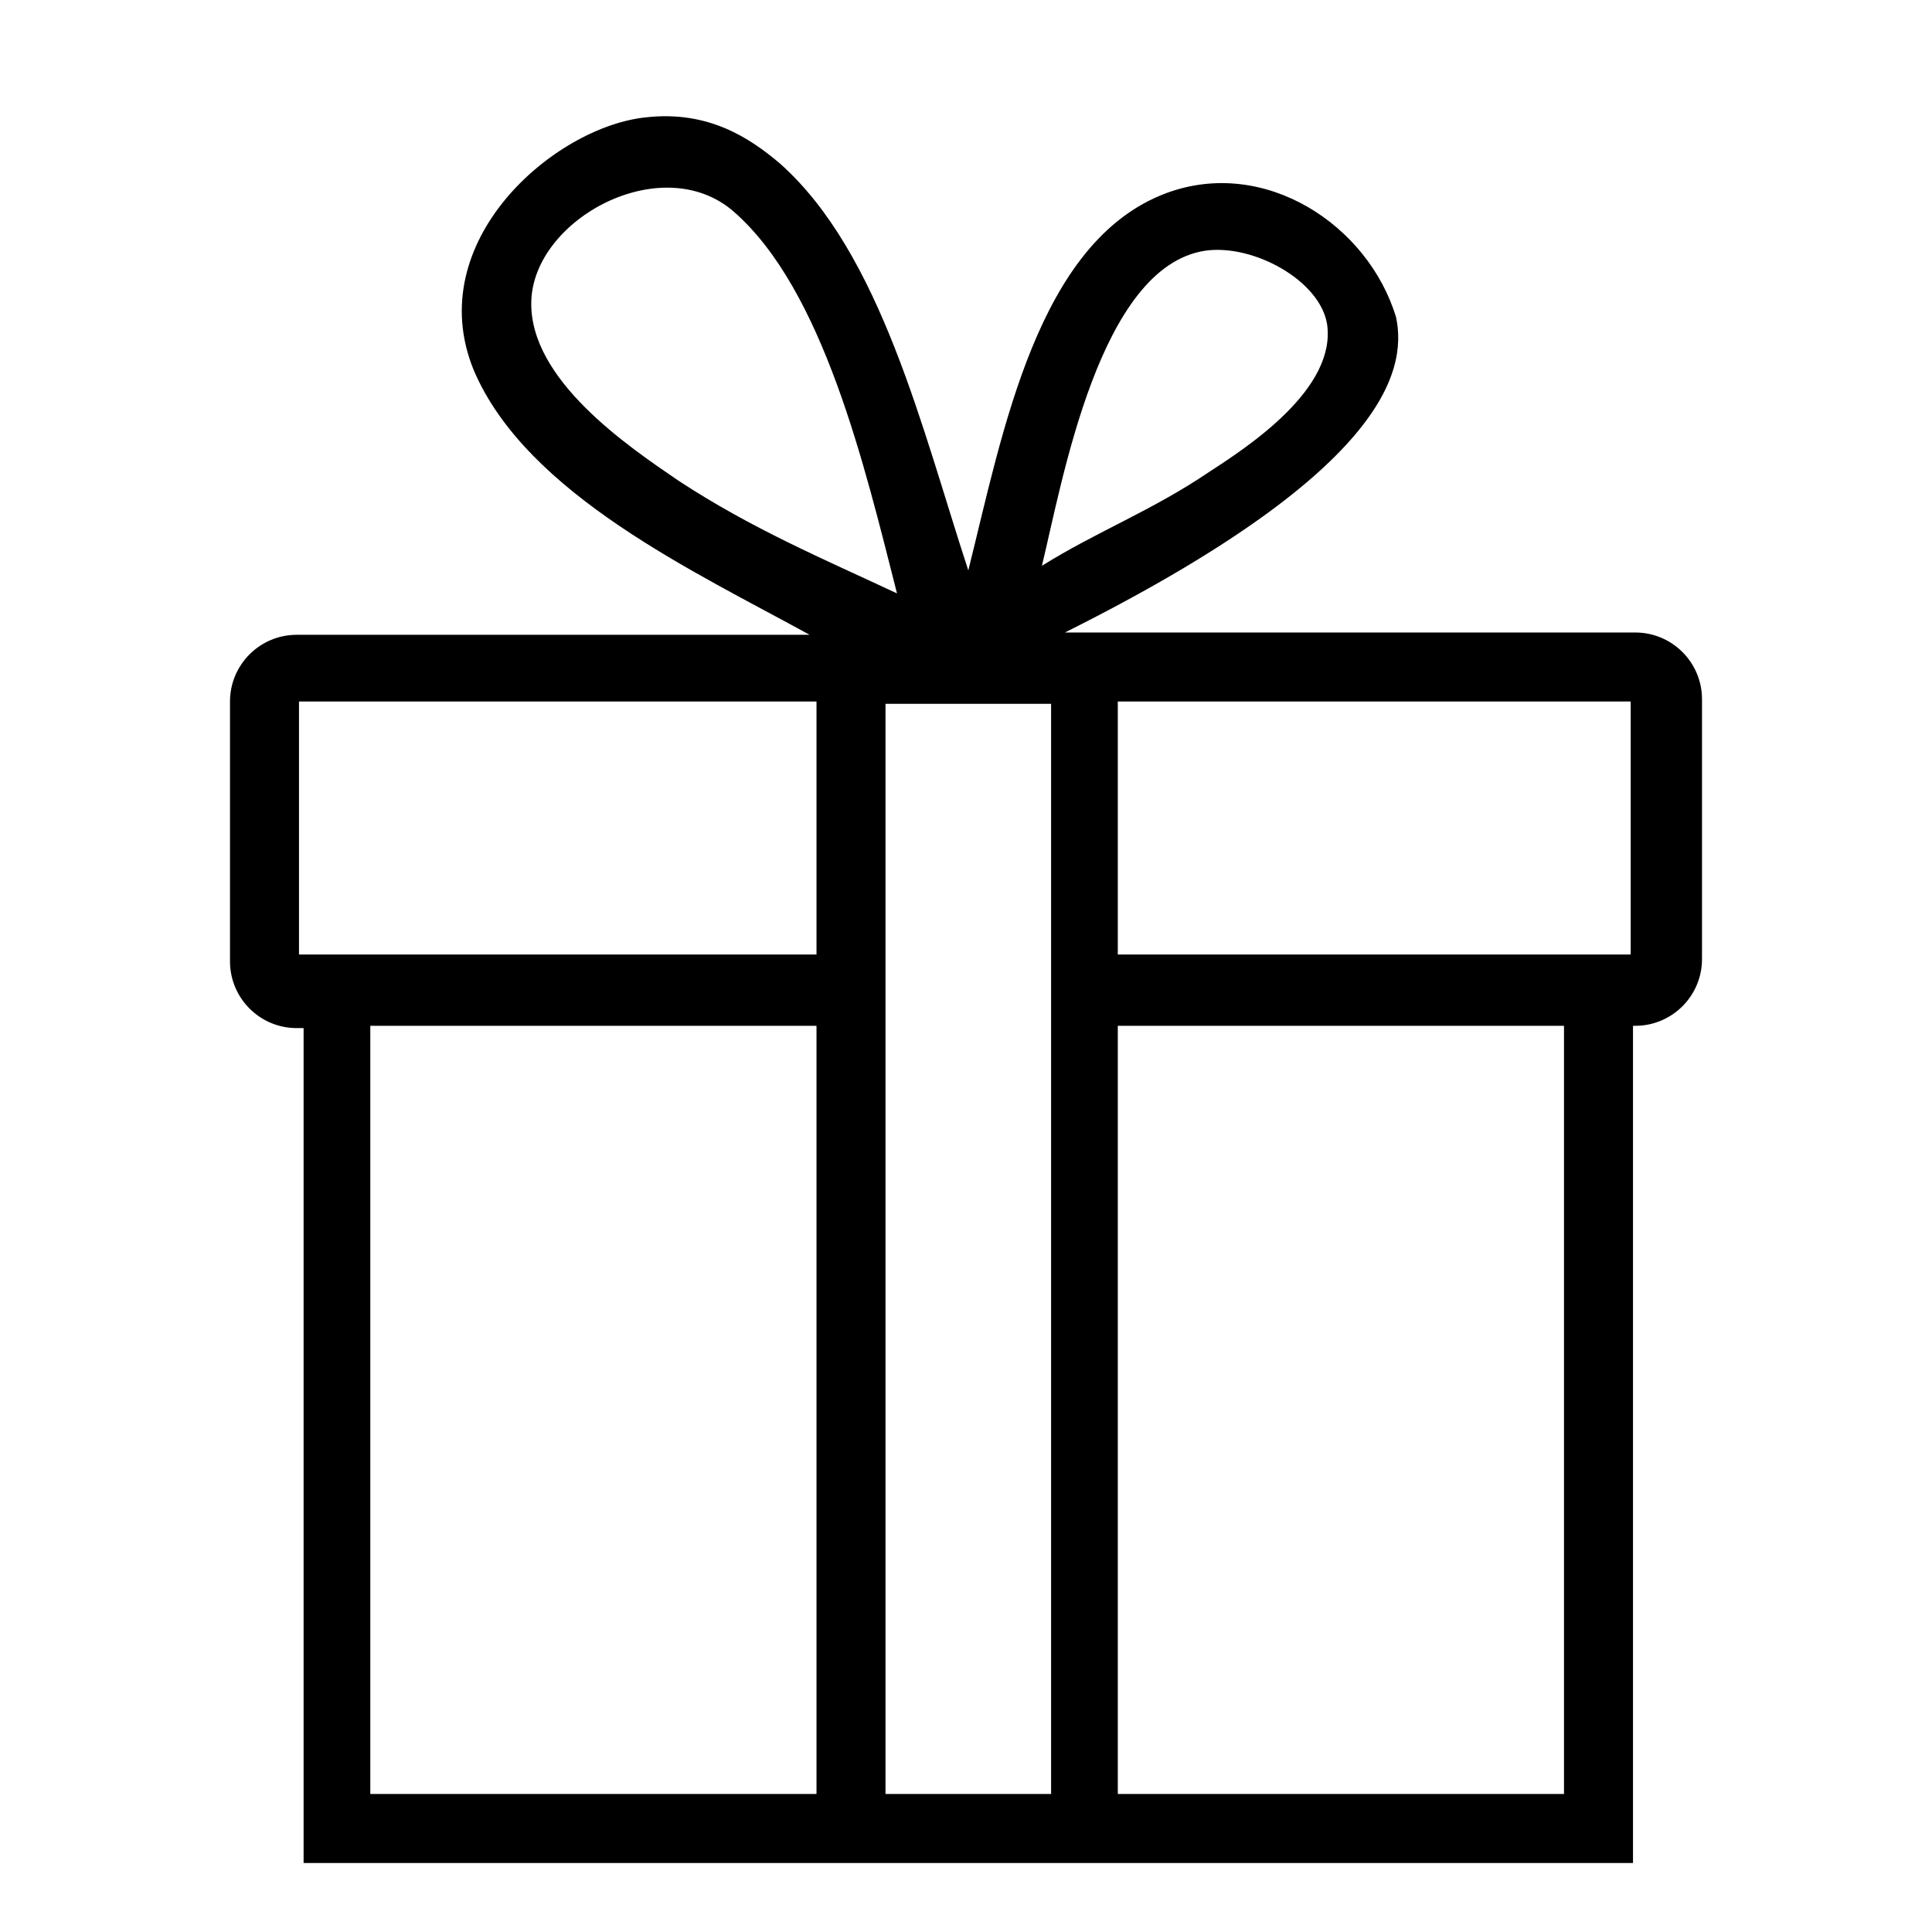
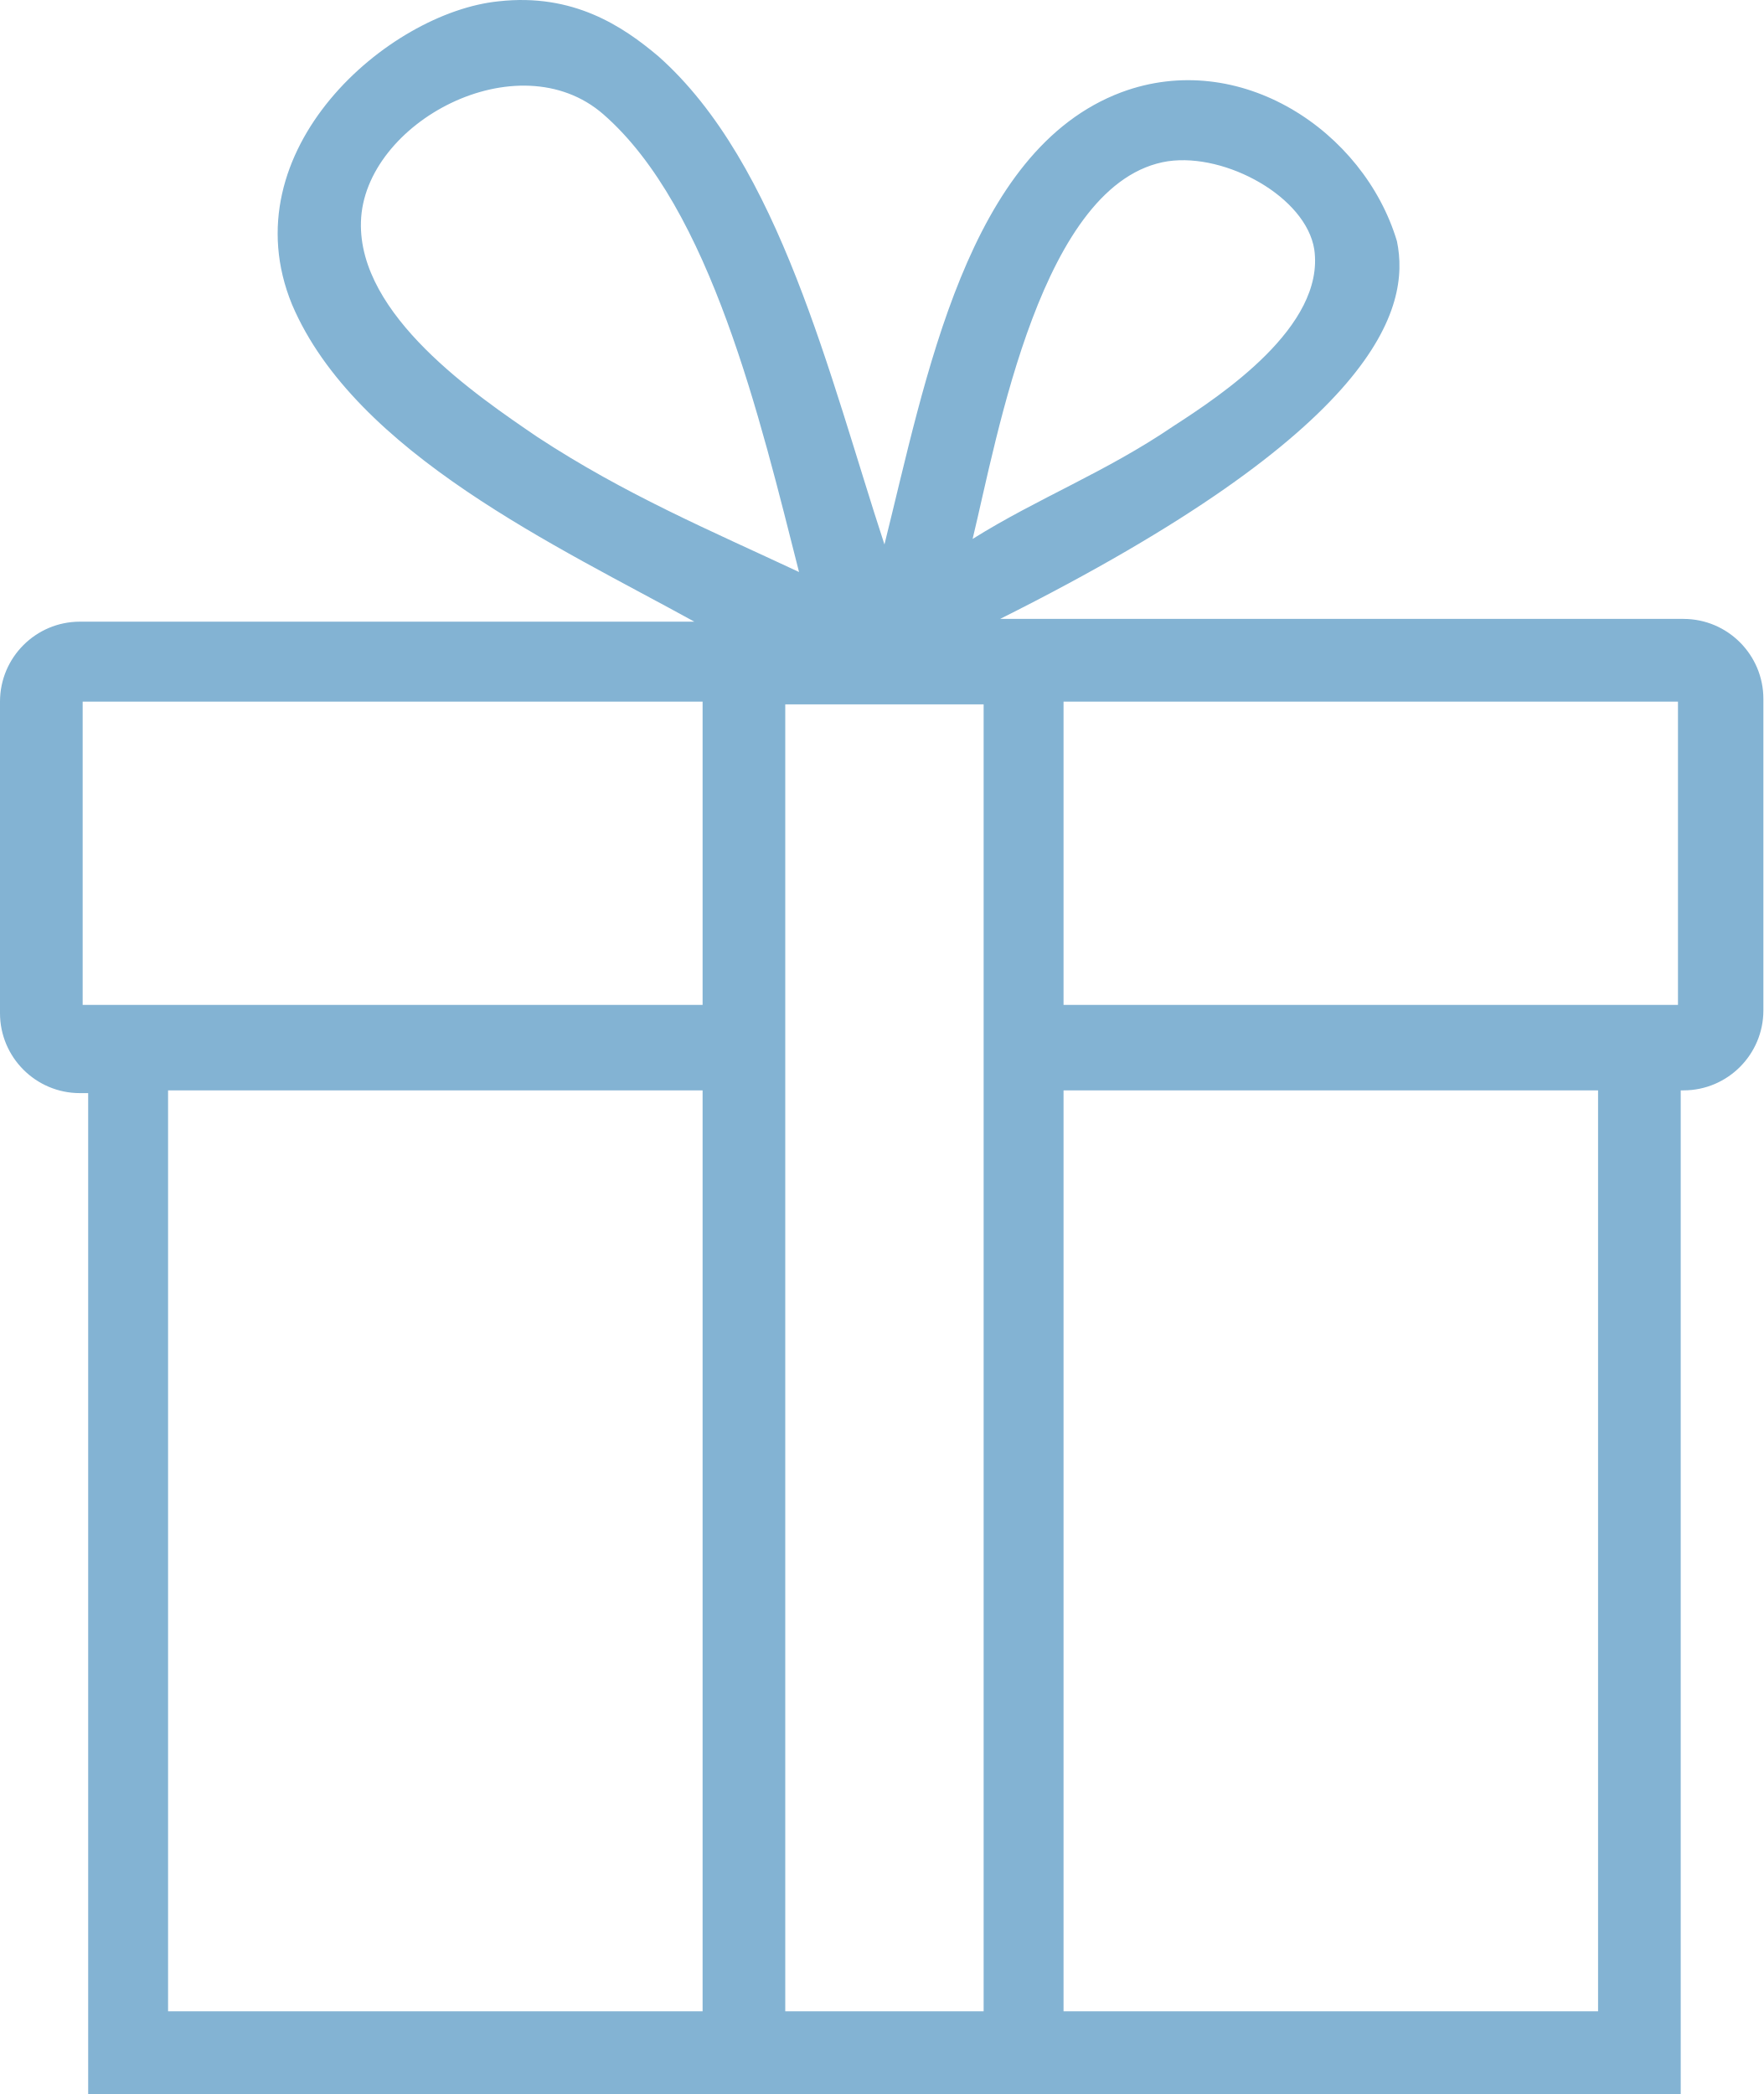
- <svg xmlns="http://www.w3.org/2000/svg" width="84" height="84" viewBox="0 0 84 84" fill="none">
-   <path d="M71.1 27.5H71H46.3C60.1 20.6 61.2 16.2 60.7 13.8C59.5 9.8 55 6.8 50.7 8.4C45.1 10.5 43.6 18.8 42.1 24.8C40.1 18.7 38.3 11 33.9 7.1C32.6 6 30.8 4.8 28.1 5.1C24.1 5.5 18.3 10.5 20.6 16.1C22.9 21.5 30.3 24.9 35.2 27.6H13.2H12.9C11.3 27.6 10 28.9 10 30.5V41.8C10 43.4 11.3 44.7 12.9 44.7H13.2V78V80.4V81H71V80.5V78V44.6H71.1C72.7 44.6 74 43.3 74 41.7V30.4C74 28.8 72.7 27.5 71.1 27.5ZM52.4 10.9C54.5 10.6 57.4 12.2 57.7 14.1C58.1 16.9 54.3 19.4 52.6 20.5C50.1 22.2 47.7 23.1 45.3 24.6C46.2 20.9 47.8 11.6 52.4 10.9ZM29.5 20.9C27.3 19.4 23 16.5 23.1 13.1C23.2 9.5 28.8 6.5 31.9 9.2C35.8 12.6 37.6 20.3 39 25.8C35.8 24.3 32.7 23 29.5 20.9ZM35.5 78H16.1V44.6H35.5V78ZM35.5 41.5H13V30.5H35.5V41.5ZM45.7 41.5V44.5V78H38.5V44.6V41.6V30.6H45.7V41.5ZM68 78H48.6V44.6H68V78ZM70.9 41.5H48.6V30.5H70.9V41.5Z" fill="black" />
+ <svg xmlns="http://www.w3.org/2000/svg" width="64" height="76" fill="none" viewBox="0 0 64 76">
+   <path fill="#83B3D3" d="M61.1 22.462H36.3c13.8-6.904 14.9-11.307 14.4-13.71-1.2-4.002-5.7-7.004-10-5.403-5.6 2.102-7.1 10.407-8.6 16.412-2-6.105-3.8-13.81-8.2-17.713-1.3-1.1-3.1-2.301-5.8-2.001-4 .4-9.8 5.404-7.5 11.008 2.3 5.403 9.7 8.806 14.6 11.508H2.9c-1.6 0-2.9 1.3-2.9 2.902v11.308c0 1.6 1.3 2.901 2.9 2.901h.3V76H61V39.574h.1c1.6 0 2.9-1.3 2.9-2.902V25.365c0-1.602-1.3-2.902-2.9-2.902ZM42.4 5.851c2.1-.3 5 1.3 5.3 3.202.4 2.802-3.4 5.304-5.1 6.405-2.5 1.7-4.9 2.601-7.3 4.102.9-3.702 2.5-13.009 7.1-13.71ZM19.5 15.858c-2.2-1.501-6.5-4.403-6.4-7.806.1-3.602 5.7-6.604 8.8-3.902 3.9 3.402 5.7 11.107 7.1 16.611-3.2-1.5-6.3-2.802-9.5-4.903Zm6 57.14H6.1V39.574h19.4v33.424Zm0-36.526H3V25.465h22.5v11.007Zm10.2 0v36.526h-7.2V25.565h7.2v10.907ZM58 72.998H38.6V39.574H58v33.424Zm2.9-36.526H38.6V25.465h22.3v11.007Z" />
</svg>
